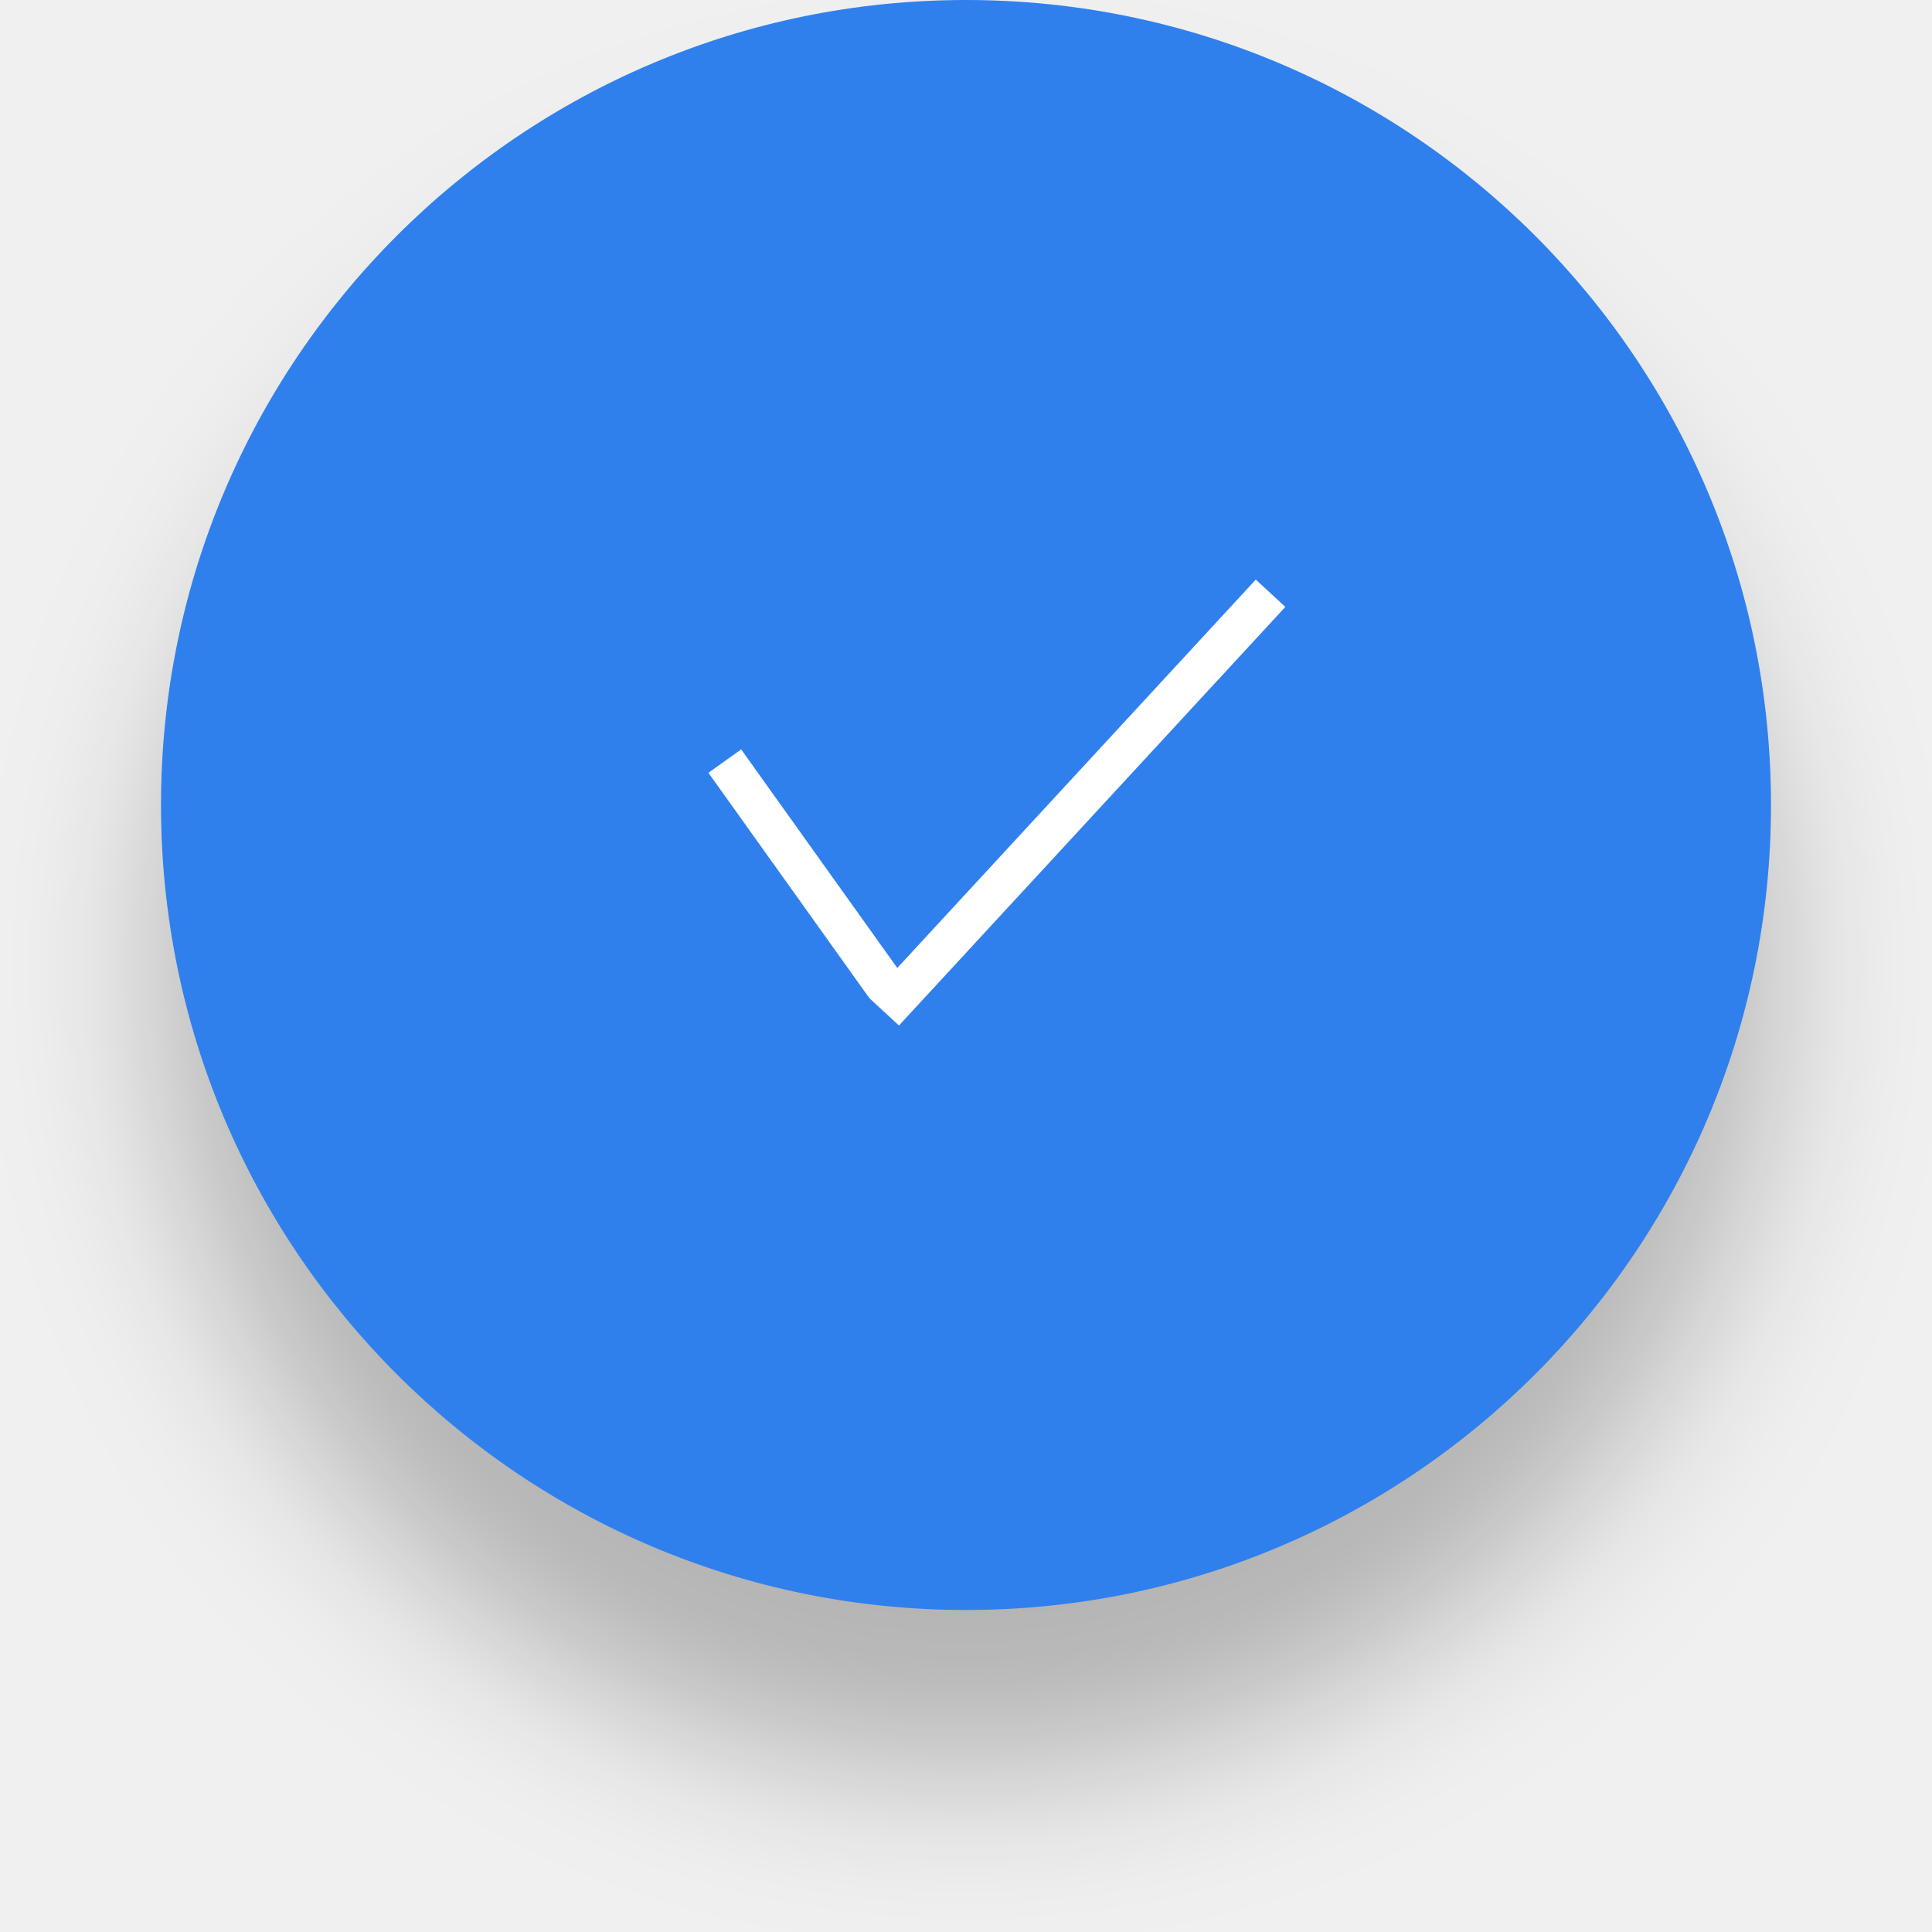
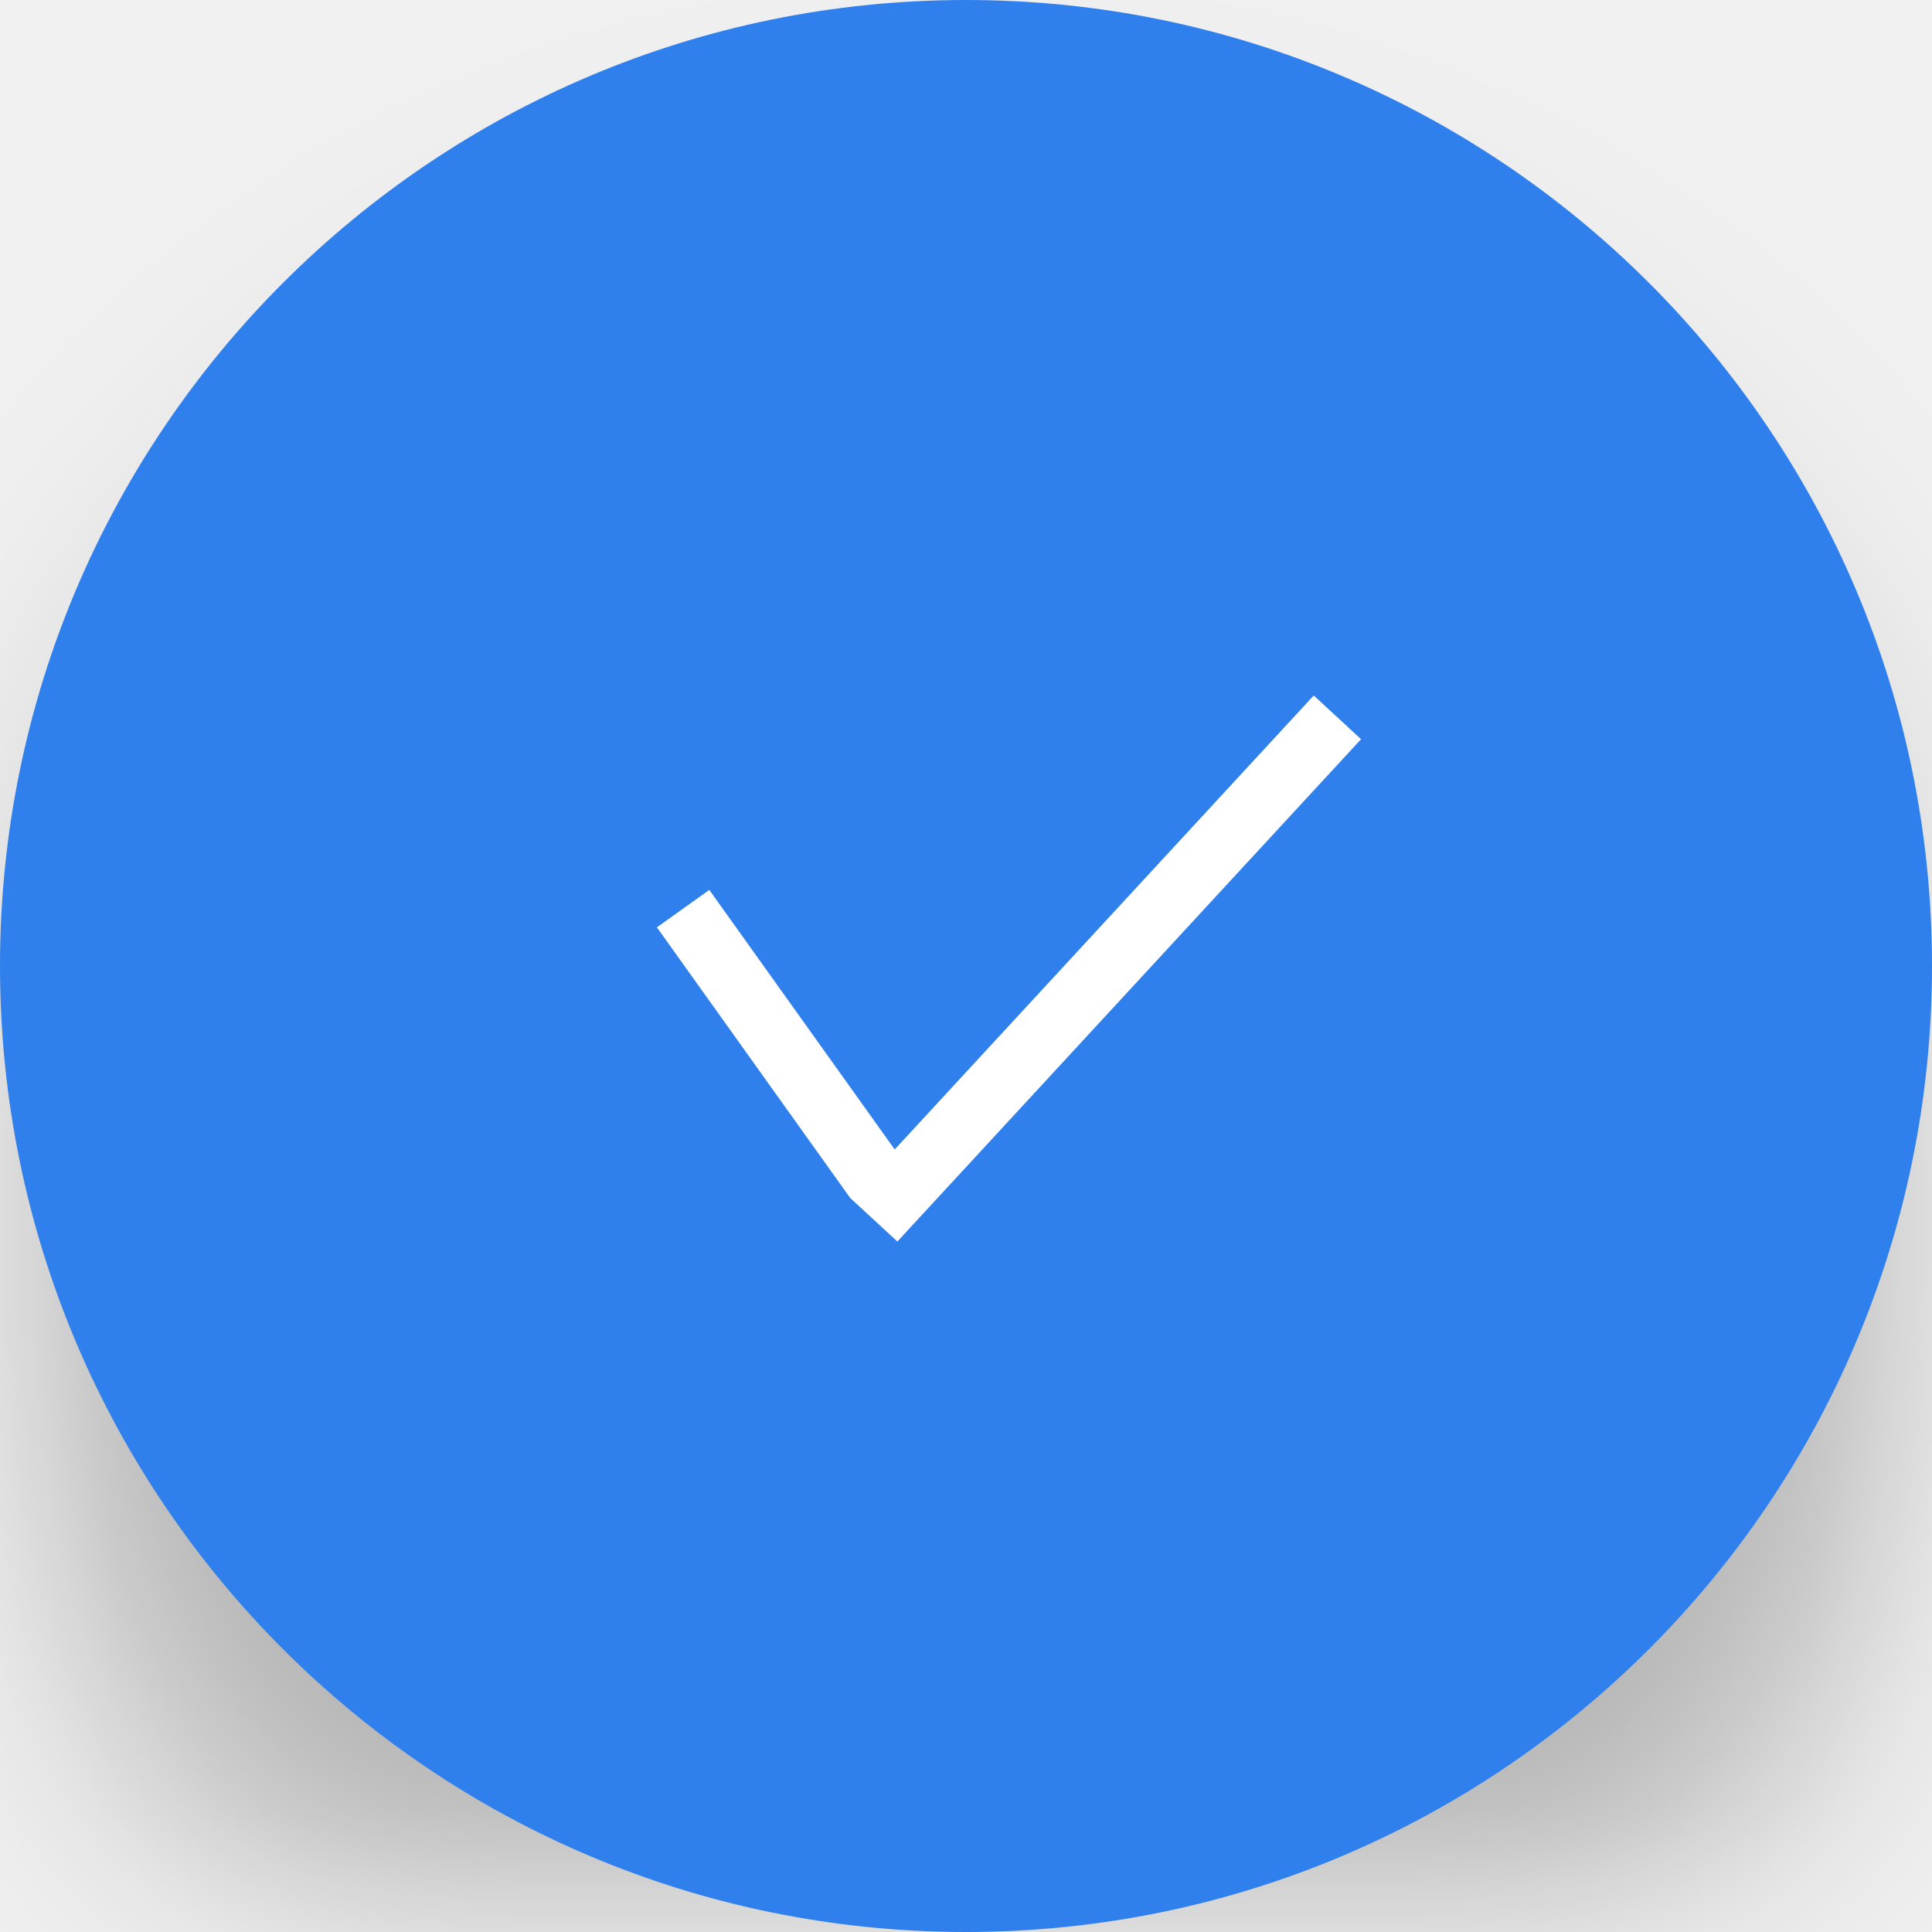
- <svg xmlns="http://www.w3.org/2000/svg" width="48" height="48" viewBox="0 0 48 48" fill="none">
+ <svg xmlns="http://www.w3.org/2000/svg" width="38" height="38" viewBox="4 0 30 30" fill="none">
  <g filter="url(#filter0_d)">
-     <circle cx="24" cy="20" r="20" fill="#2F80ED" />
+     <circle cx="19" cy="15" r="15" fill="#2F80ED" />
  </g>
-   <line x1="31.567" y1="14.739" x2="21.967" y2="25.139" stroke="white" />
-   <line x1="18.007" y1="18.909" x2="22.007" y2="24.509" stroke="white" />
+   <line x1="24.767" y1="11.139" x2="17.567" y2="18.939" stroke="white" />
+   <line x1="14.607" y1="14.109" x2="17.607" y2="18.309" stroke="white" />
  <defs>
-     <filter id="filter0_d" x="0" y="0" width="48" height="48" filterUnits="userSpaceOnUse" color-interpolation-filters="sRGB">
+     <filter id="filter0_d" x="0" y="0" width="38" height="38" filterUnits="userSpaceOnUse" color-interpolation-filters="sRGB">
      <feFlood flood-opacity="0" result="BackgroundImageFix" />
      <feColorMatrix in="SourceAlpha" type="matrix" values="0 0 0 0 0 0 0 0 0 0 0 0 0 0 0 0 0 0 127 0" />
      <feOffset dy="4" />
      <feGaussianBlur stdDeviation="2" />
      <feColorMatrix type="matrix" values="0 0 0 0 0 0 0 0 0 0 0 0 0 0 0 0 0 0 0.25 0" />
      <feBlend mode="normal" in2="BackgroundImageFix" result="effect1_dropShadow" />
      <feBlend mode="normal" in="SourceGraphic" in2="effect1_dropShadow" result="shape" />
    </filter>
  </defs>
</svg>
